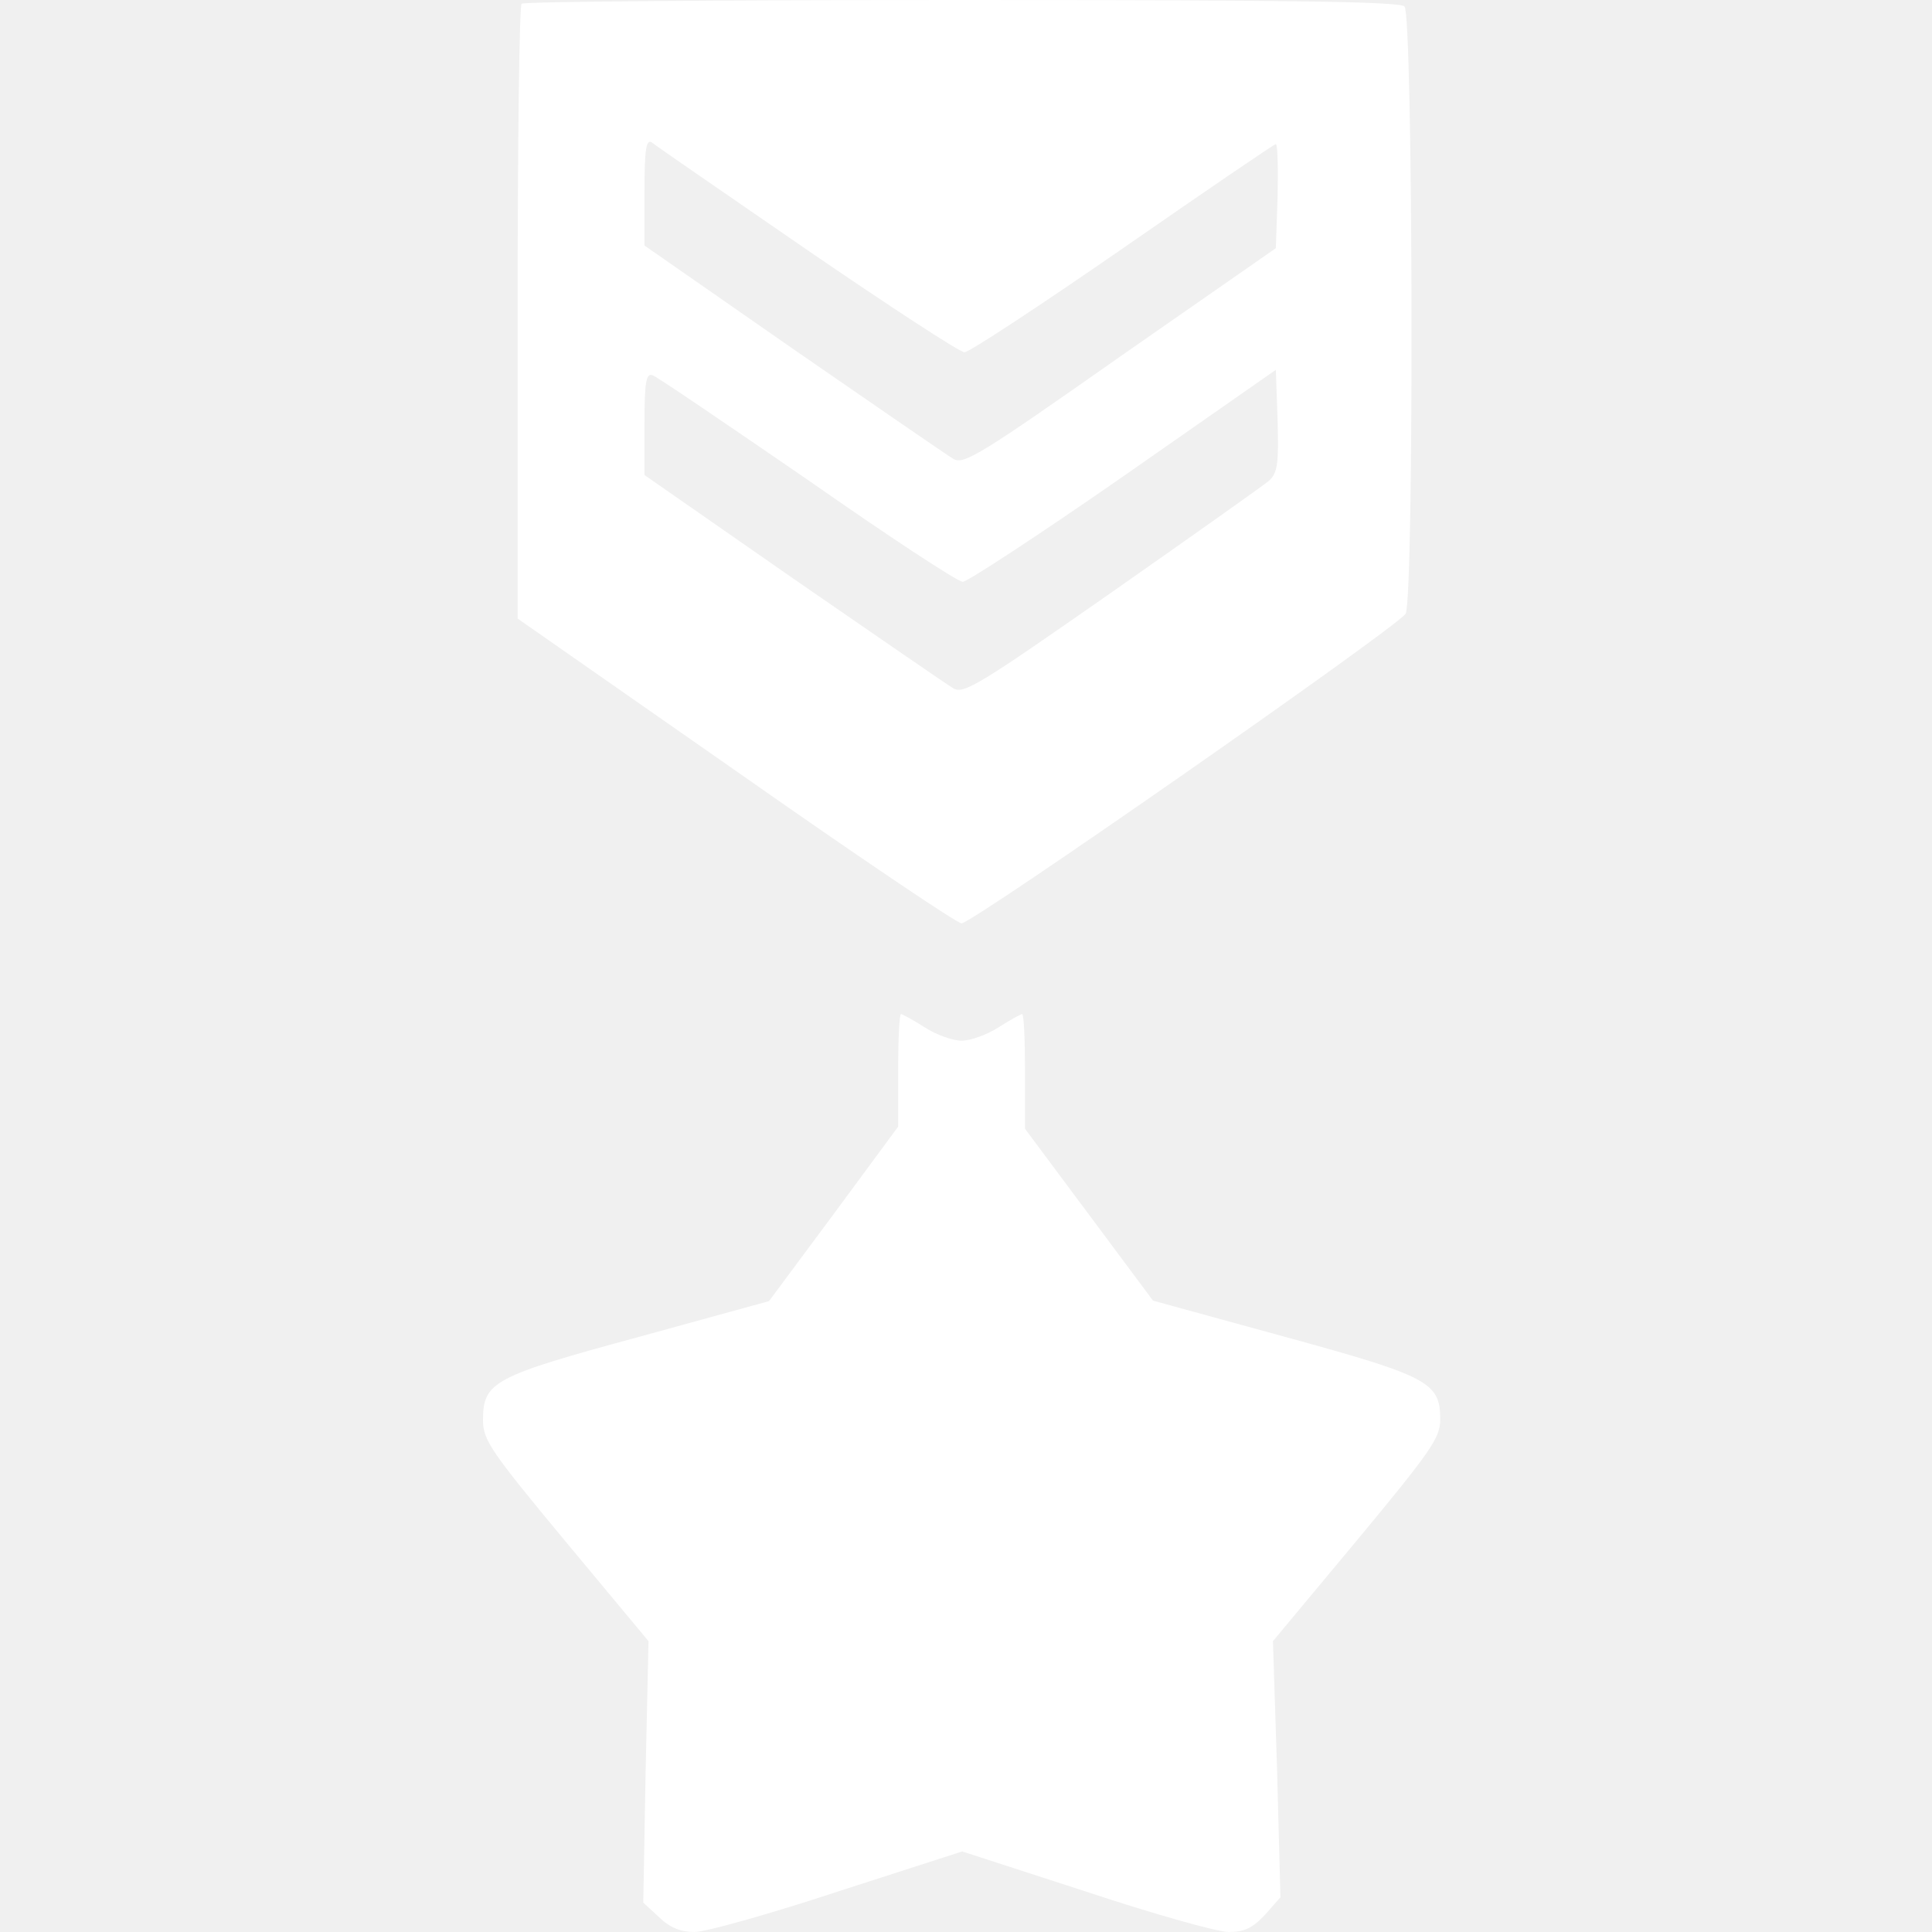
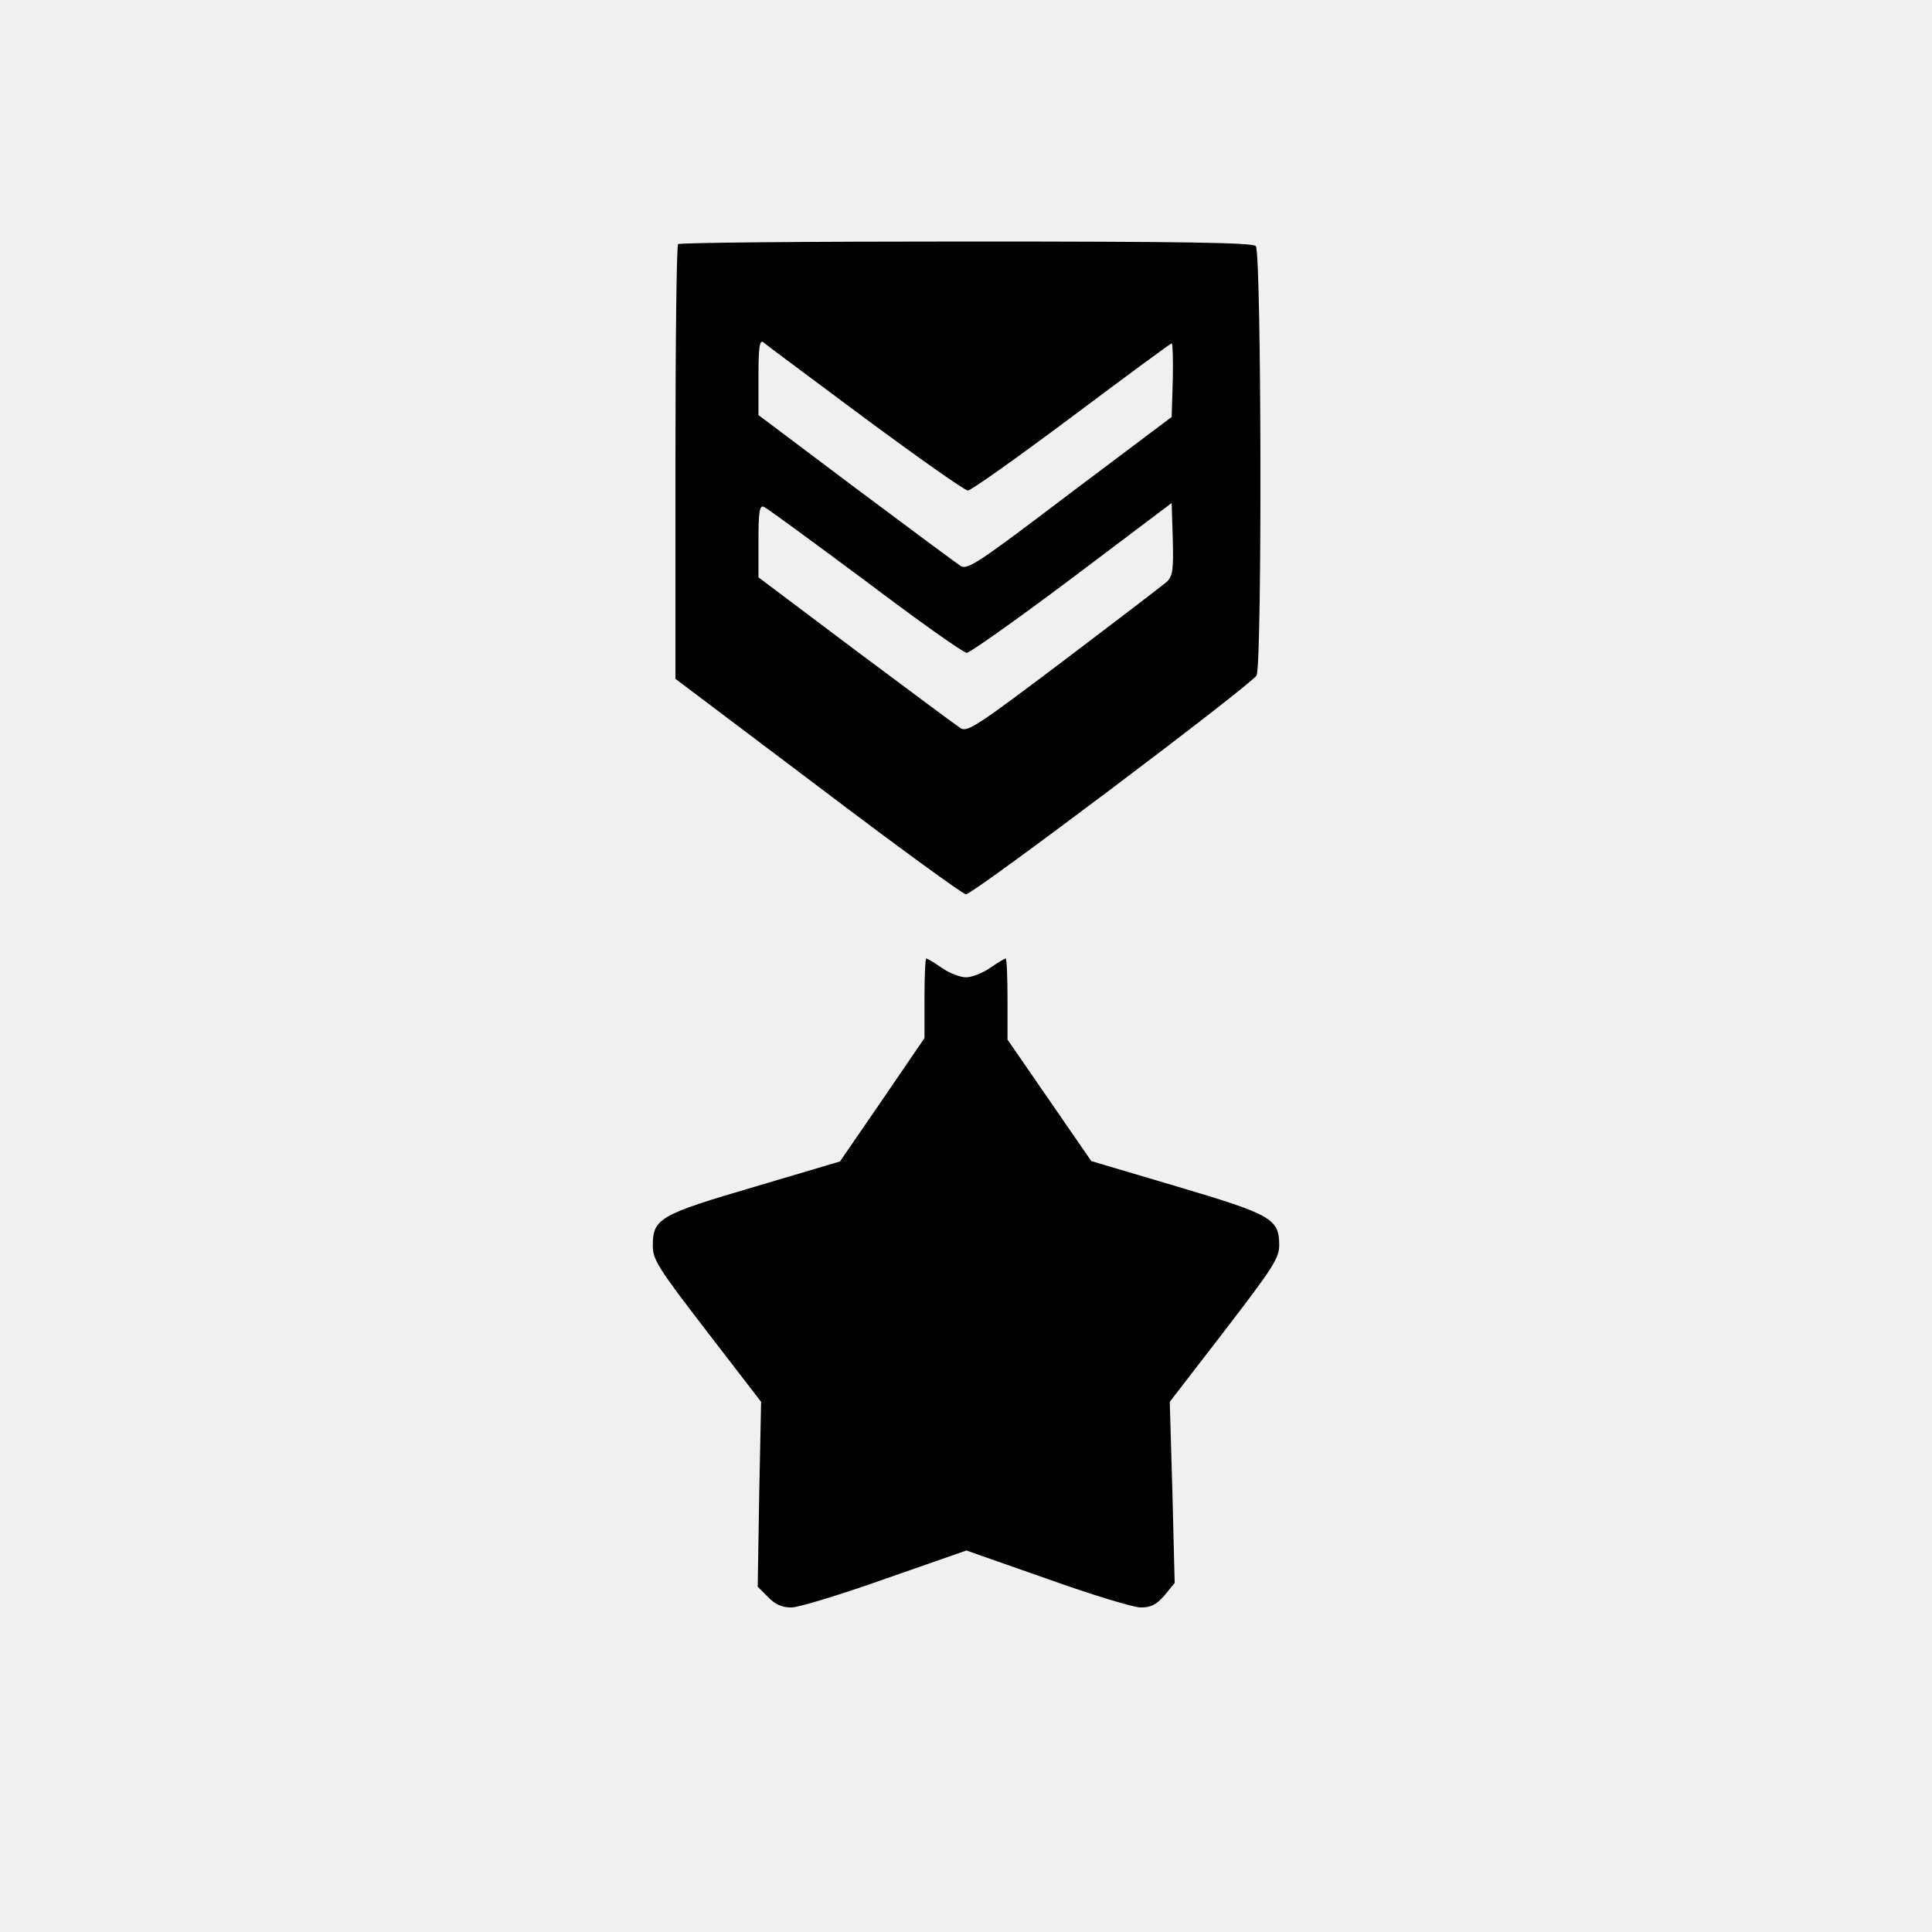
- <svg xmlns="http://www.w3.org/2000/svg" width="24" height="24" viewBox="0 0 24 24" fill="none">
-   <g clip-path="url(#clip0_28_126)">
-     <path d="M6.48 0.046C6.451 0.066 6.43 1.797 6.43 3.885V7.684L9.137 9.573C10.62 10.614 11.888 11.47 11.945 11.47C12.081 11.47 17.368 7.783 17.461 7.624C17.568 7.432 17.554 0.179 17.447 0.08C17.382 0.02 16.064 -1.04904e-05 11.945 -1.04904e-05C8.966 -1.04904e-05 6.501 0.02 6.48 0.046ZM10.033 3.109C11.05 3.806 11.924 4.376 11.981 4.376C12.039 4.376 12.927 3.792 13.951 3.083C14.975 2.373 15.828 1.79 15.849 1.79C15.871 1.79 15.878 2.082 15.871 2.433L15.849 3.083L13.915 4.429C12.189 5.642 11.974 5.775 11.845 5.702C11.766 5.655 10.871 5.039 9.854 4.336L8.006 3.05V2.38C8.006 1.85 8.027 1.724 8.099 1.77C8.142 1.81 9.016 2.407 10.033 3.109ZM15.763 5.973C15.692 6.033 14.811 6.656 13.808 7.359C12.175 8.499 11.974 8.625 11.845 8.552C11.766 8.506 10.871 7.889 9.854 7.187L8.006 5.901V5.264C8.006 4.74 8.027 4.634 8.106 4.661C8.163 4.681 9.03 5.271 10.033 5.96C11.028 6.656 11.895 7.227 11.96 7.227C12.017 7.227 12.919 6.636 13.958 5.914L15.849 4.594L15.871 5.231C15.885 5.761 15.871 5.874 15.763 5.973Z" fill="white" />
-     <path d="M11.157 13.293V13.996L10.355 15.083L9.553 16.163L7.934 16.608C6.129 17.098 6 17.165 6 17.642C6 17.887 6.093 18.026 7.024 19.147L8.056 20.387L8.02 22.011L7.991 23.635L8.185 23.814C8.321 23.947 8.457 24 8.629 24C8.765 24 9.567 23.775 10.412 23.496L11.953 22.999L13.485 23.496C14.323 23.775 15.126 24 15.262 24C15.455 24 15.556 23.954 15.713 23.788L15.906 23.569L15.864 21.978L15.813 20.387L16.852 19.14C17.776 18.026 17.891 17.861 17.891 17.635C17.891 17.171 17.755 17.098 15.942 16.601L14.323 16.157L13.528 15.089L12.733 14.022V13.306C12.733 12.915 12.719 12.597 12.697 12.597C12.683 12.597 12.547 12.67 12.404 12.762C12.261 12.855 12.053 12.928 11.945 12.928C11.838 12.928 11.63 12.855 11.487 12.762C11.344 12.67 11.207 12.597 11.193 12.597C11.172 12.597 11.157 12.908 11.157 13.293Z" fill="white" />
+ <svg xmlns="http://www.w3.org/2000/svg" version="1.0" width="512pt" height="512pt" viewBox="0 0 512 512" preserveAspectRatio="xMidYMid meet">
+   <g transform="translate(0,512) scale(0.1,-0.1)" fill="#000000" stroke="none">
+     <path d="M1797 4473 c-4 -3 -7 -264 -7 -579 l0 -573 378 -285 c207 -157 384 -286 392 -286 19 0 757 556 770 580 15 29 13 1123 -2 1138 -9 9 -193 12 -768 12 -416 0 -760 -3 -763 -7z m496 -462 c142 -105 264 -191 272 -191 8 0 132 88 275 195 143 107 262 195 265 195 3 0 4 -44 3 -97 l-3 -98 -270 -203 c-241 -183 -271 -203 -289 -192 -11 7 -136 100 -278 206 l-258 194 0 101 c0 80 3 99 13 92 6 -6 128 -96 270 -202z m800 -432 c-10 -9 -133 -103 -273 -209 -228 -172 -256 -191 -274 -180 -11 7 -136 100 -278 206 l-258 194 0 96 c0 79 3 95 14 91 8 -3 129 -92 269 -196 139 -105 260 -191 269 -191 8 0 134 89 279 198 l264 199 3 -96 c2 -80 0 -97 -15 -112z" />
+     <path d="M2450 2475 l0 -106 -112 -164 -112 -163 -226 -67 c-252 -74 -270 -84 -270 -156 0 -37 13 -58 143 -227 l144 -187 -5 -245 -4 -245 27 -27 c19 -20 38 -28 62 -28 19 0 131 34 249 76 l215 75 214 -75 c117 -42 229 -76 248 -76 27 0 41 7 63 32 l27 33 -6 240 -7 240 145 188 c129 168 145 193 145 227 0 70 -19 81 -272 156 l-226 67 -111 161 -111 161 0 108 c0 59 -2 107 -5 107 -2 0 -21 -11 -41 -25 -20 -14 -49 -25 -64 -25 -15 0 -44 11 -64 25 -20 14 -39 25 -41 25 -3 0 -5 -47 -5 -105z" />
  </g>
-   <defs>
-     <clipPath id="clip0_28_126">
-       <rect width="24" height="24" fill="white" />
-     </clipPath>
-   </defs>
</svg>
